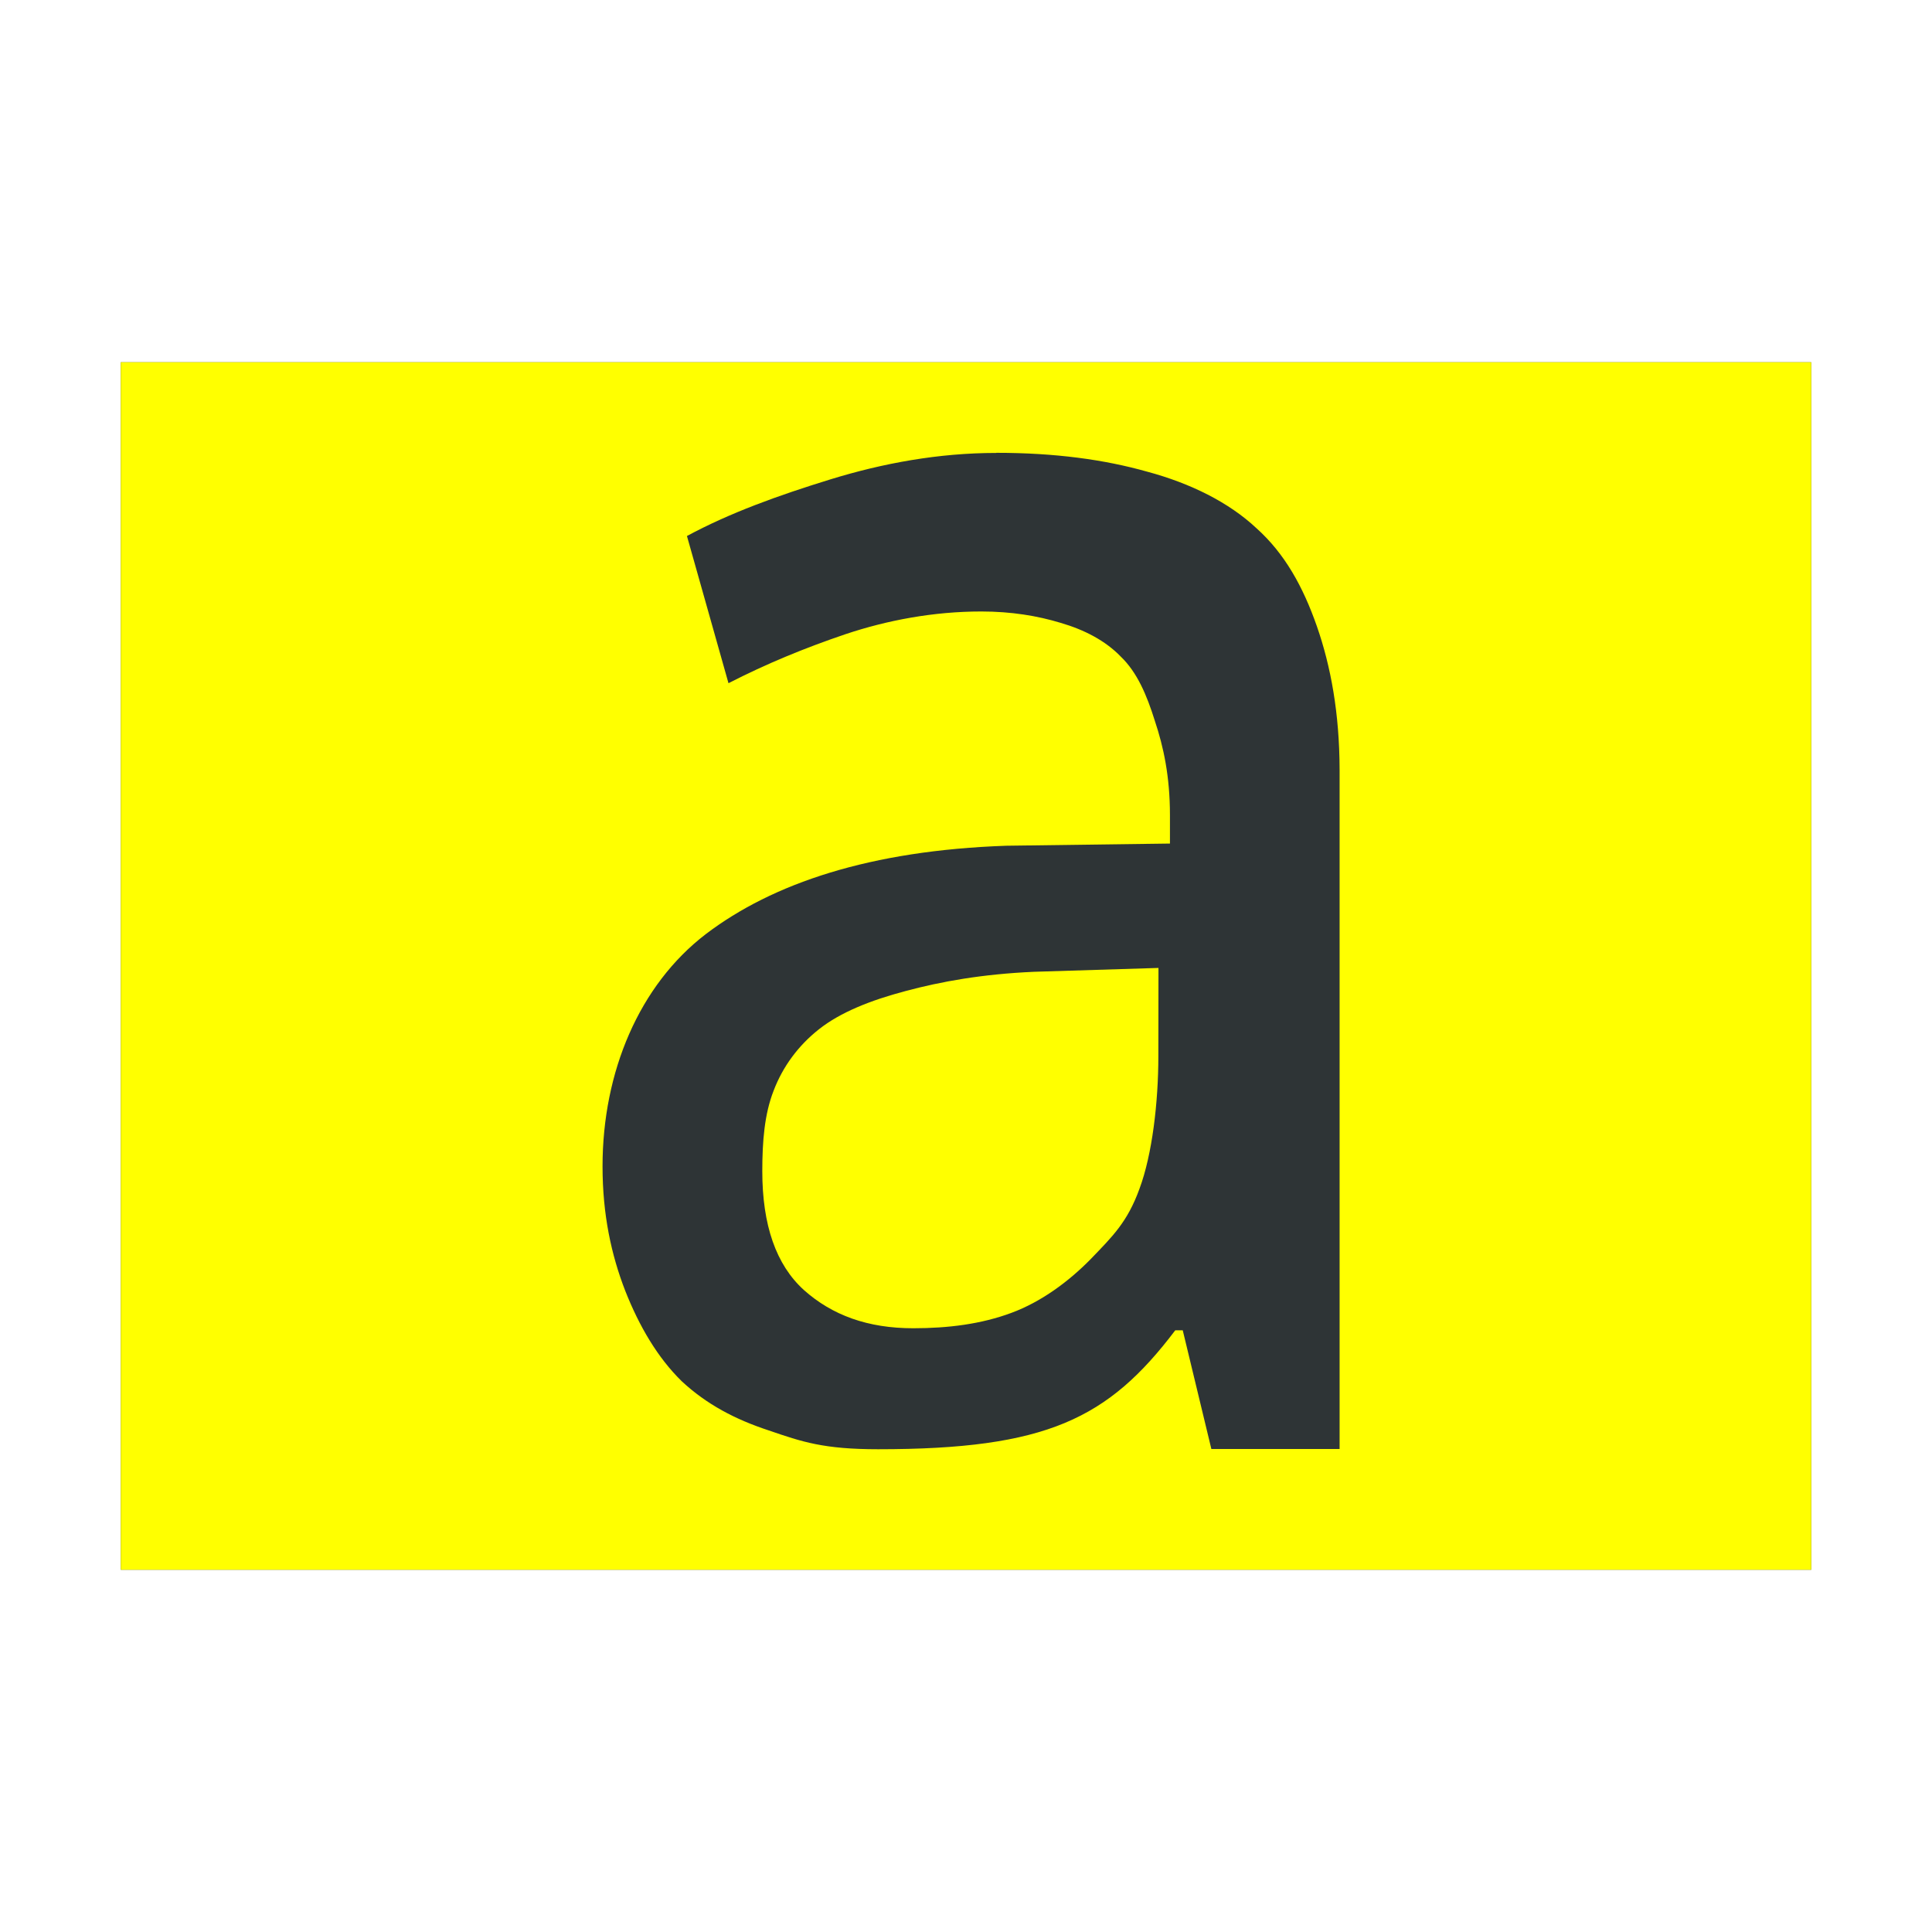
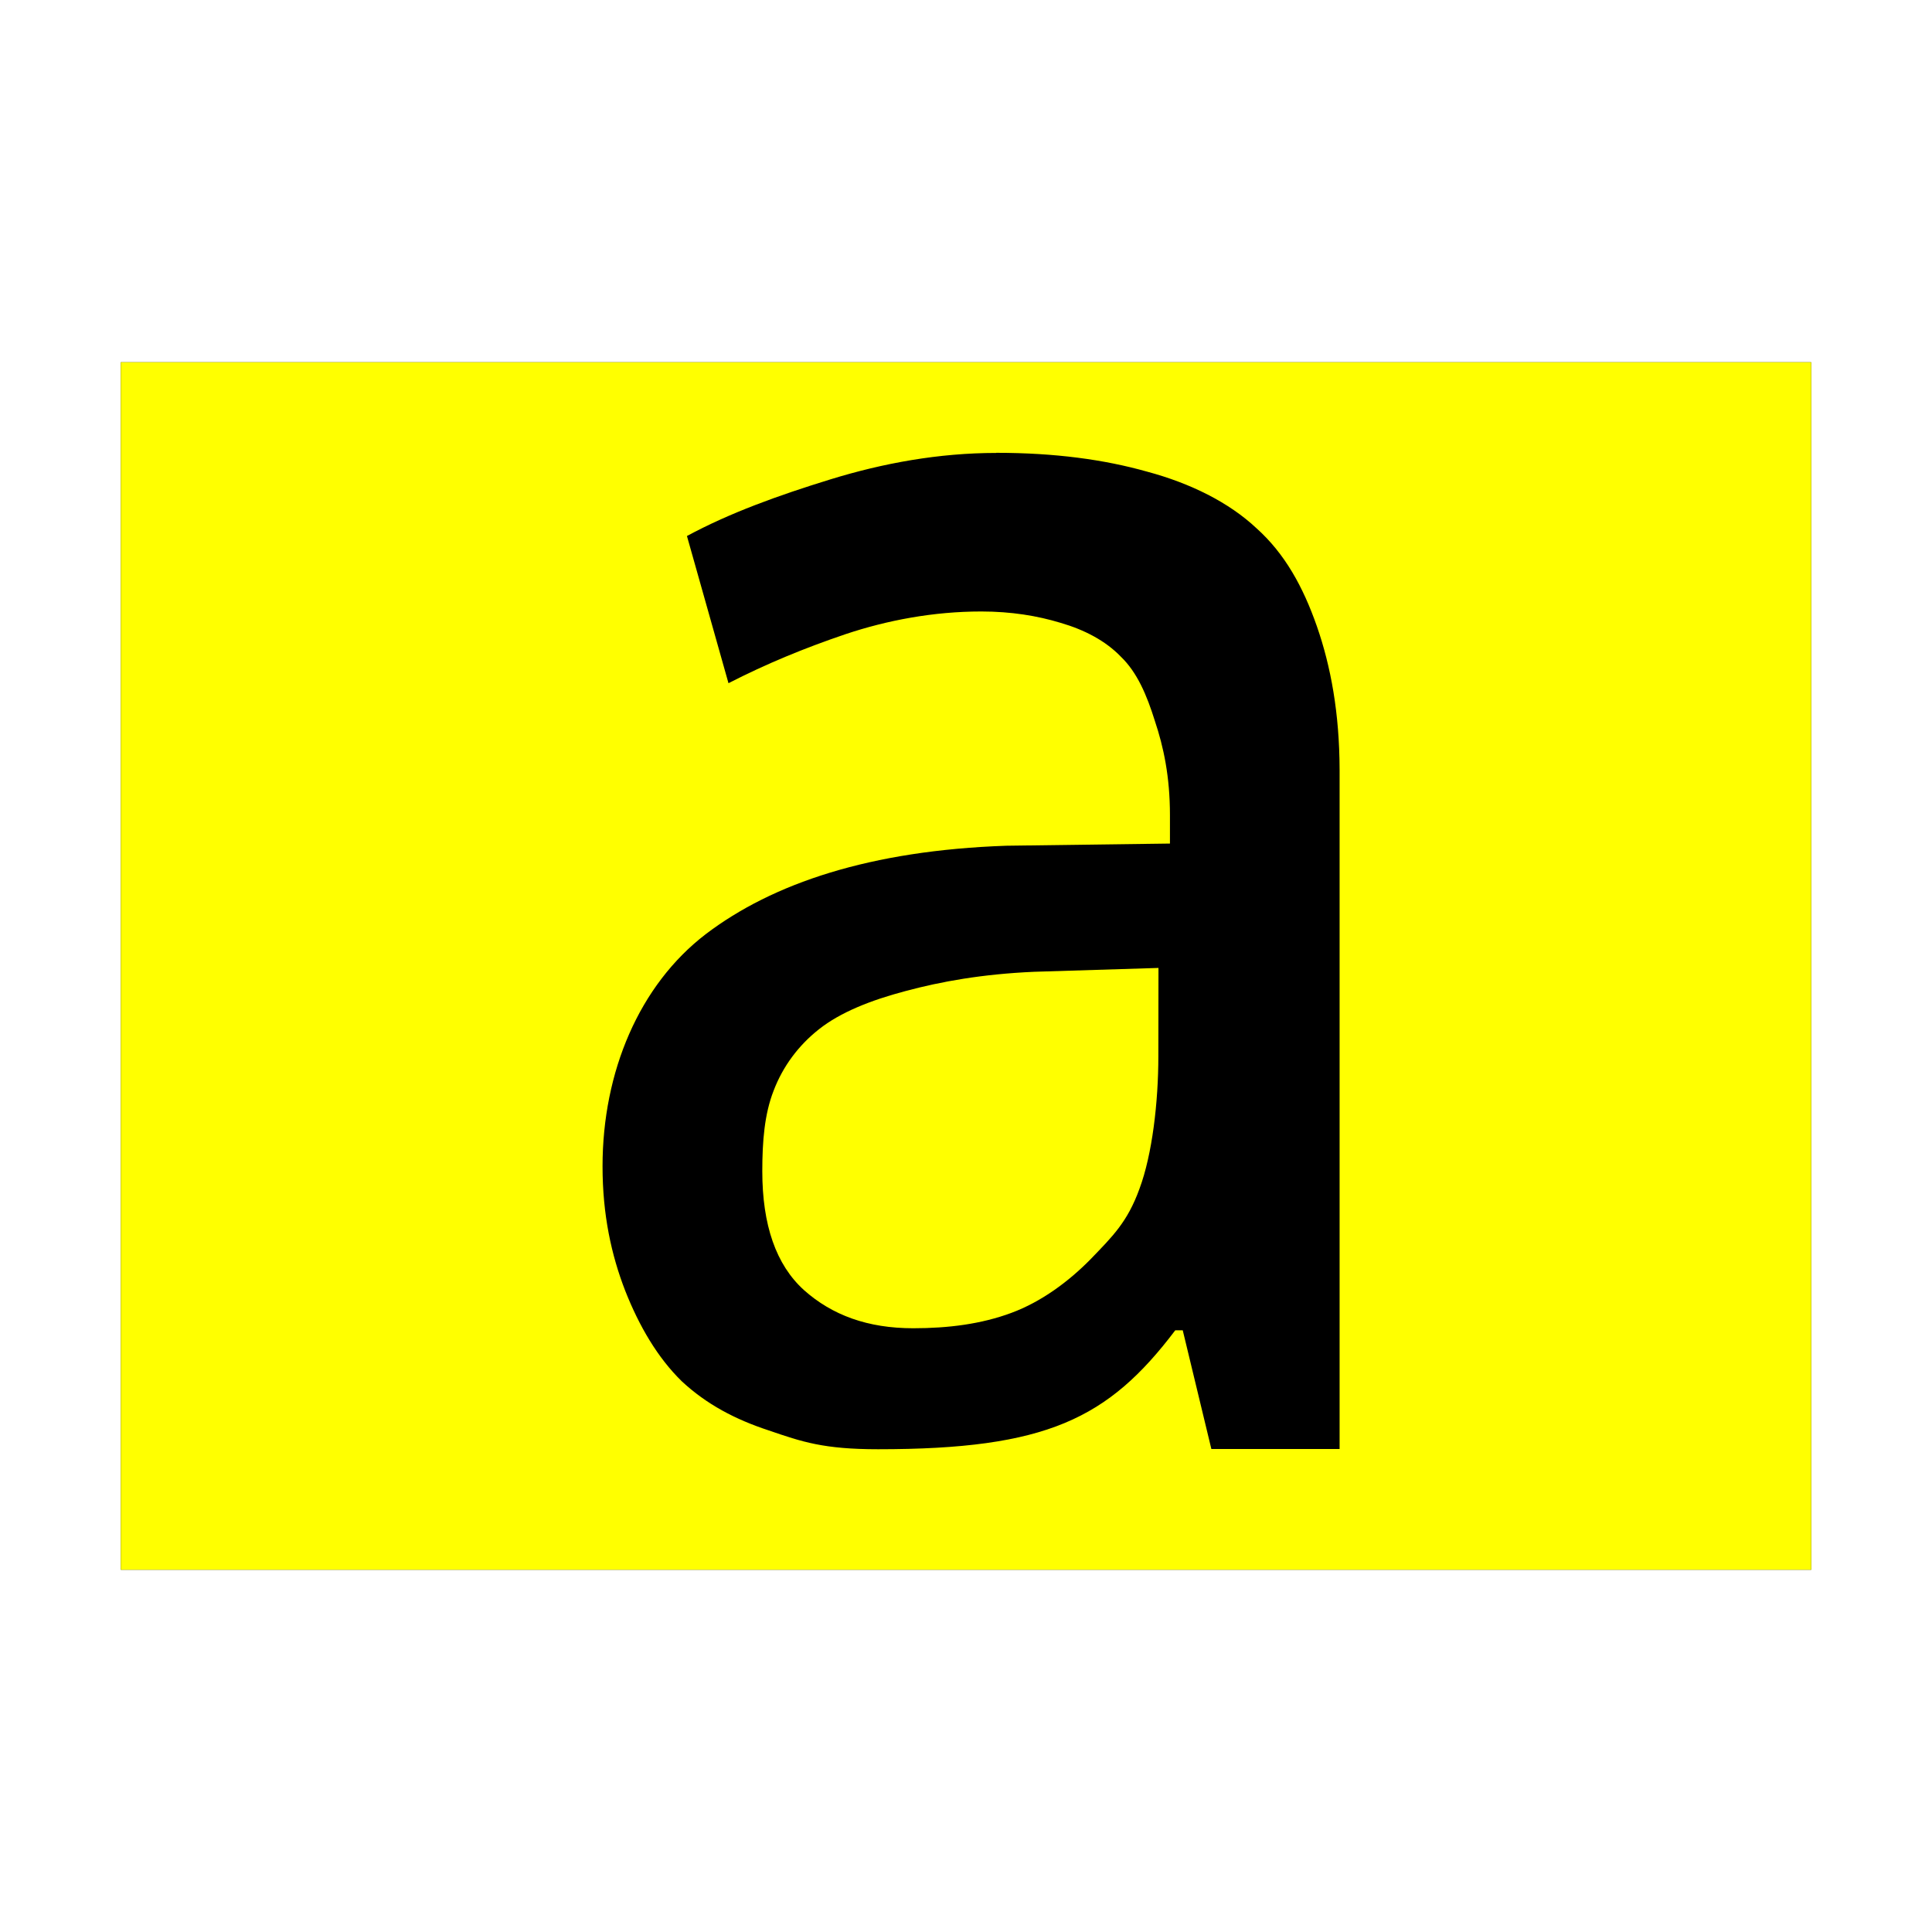
<svg xmlns="http://www.w3.org/2000/svg" height="16" width="16" version="1.1" id="svg6235">
  <defs id="defs6245">
    <linearGradient id="a" x1="1" gradientUnits="userSpaceOnUse" x2="15" gradientTransform="translate(180,626)" y1="8" y2="8">
      <stop stop-color="#ff0" offset="0" id="stop6248" />
      <stop stop-color="#ff0" offset=".206" id="stop6250" />
      <stop stop-color="#ff0" offset="1" id="stop6252" />
    </linearGradient>
  </defs>
  <g transform="translate(-180,-626)" id="g6254">
-     <path fill="#2e3436" d="m181 629v10h14v-10z" id="path6256" />
+     <path fill="ButtonText" d="m181 629v10h14v-10z" id="path6256" />
    <path d="m 181,629 0,10 14,0 0,-10 z m 7.25,0.75 c 0.488,8e-5 0.896,0.056 1.25,0.156 0.358,0.096 0.677,0.254 0.906,0.469 0.234,0.21 0.385,0.483 0.5,0.812 0.115,0.33 0.187,0.719 0.188,1.188 l 0,5.625 -1.062,0 -0.237,-0.983 -0.062,0 c -0.556,0.734 -1.066,0.985 -2.461,0.985 -0.451,0 -0.629,-0.061 -0.906,-0.156 -0.277,-0.091 -0.513,-0.215 -0.719,-0.406 -0.201,-0.196 -0.354,-0.458 -0.469,-0.75 -0.115,-0.296 -0.188,-0.63 -0.188,-1.031 0,-0.784 0.305,-1.502 0.855,-1.923 0.554,-0.421 1.361,-0.693 2.489,-0.732 l 1.355,-0.018 0,-0.235 c -10e-6,-0.32 -0.053,-0.566 -0.125,-0.781 -0.067,-0.215 -0.147,-0.402 -0.281,-0.531 -0.129,-0.134 -0.304,-0.224 -0.5,-0.281 -0.191,-0.058 -0.408,-0.094 -0.656,-0.094 -0.397,0 -0.781,0.073 -1.125,0.188 -0.339,0.115 -0.653,0.244 -0.969,0.406 l -0.344,-1.219 c 0.354,-0.191 0.753,-0.335 1.188,-0.469 0.435,-0.134 0.897,-0.219 1.375,-0.219 z m 1.344,4.266 -1.031,0.032 c -0.43,0.019 -0.771,0.081 -1.062,0.159 -0.292,0.077 -0.542,0.177 -0.719,0.317 -0.172,0.136 -0.299,0.309 -0.375,0.508 -0.076,0.194 -0.094,0.419 -0.094,0.667 0,0.447 0.114,0.775 0.344,0.984 0.234,0.209 0.529,0.317 0.906,0.317 0.292,0 0.564,-0.035 0.812,-0.127 0.249,-0.092 0.475,-0.26 0.656,-0.444 0.182,-0.189 0.306,-0.308 0.406,-0.585 0.105,-0.282 0.156,-0.714 0.156,-1.098 z" id="path6258" style="fill:url(#a)" />
  </g>
</svg>
